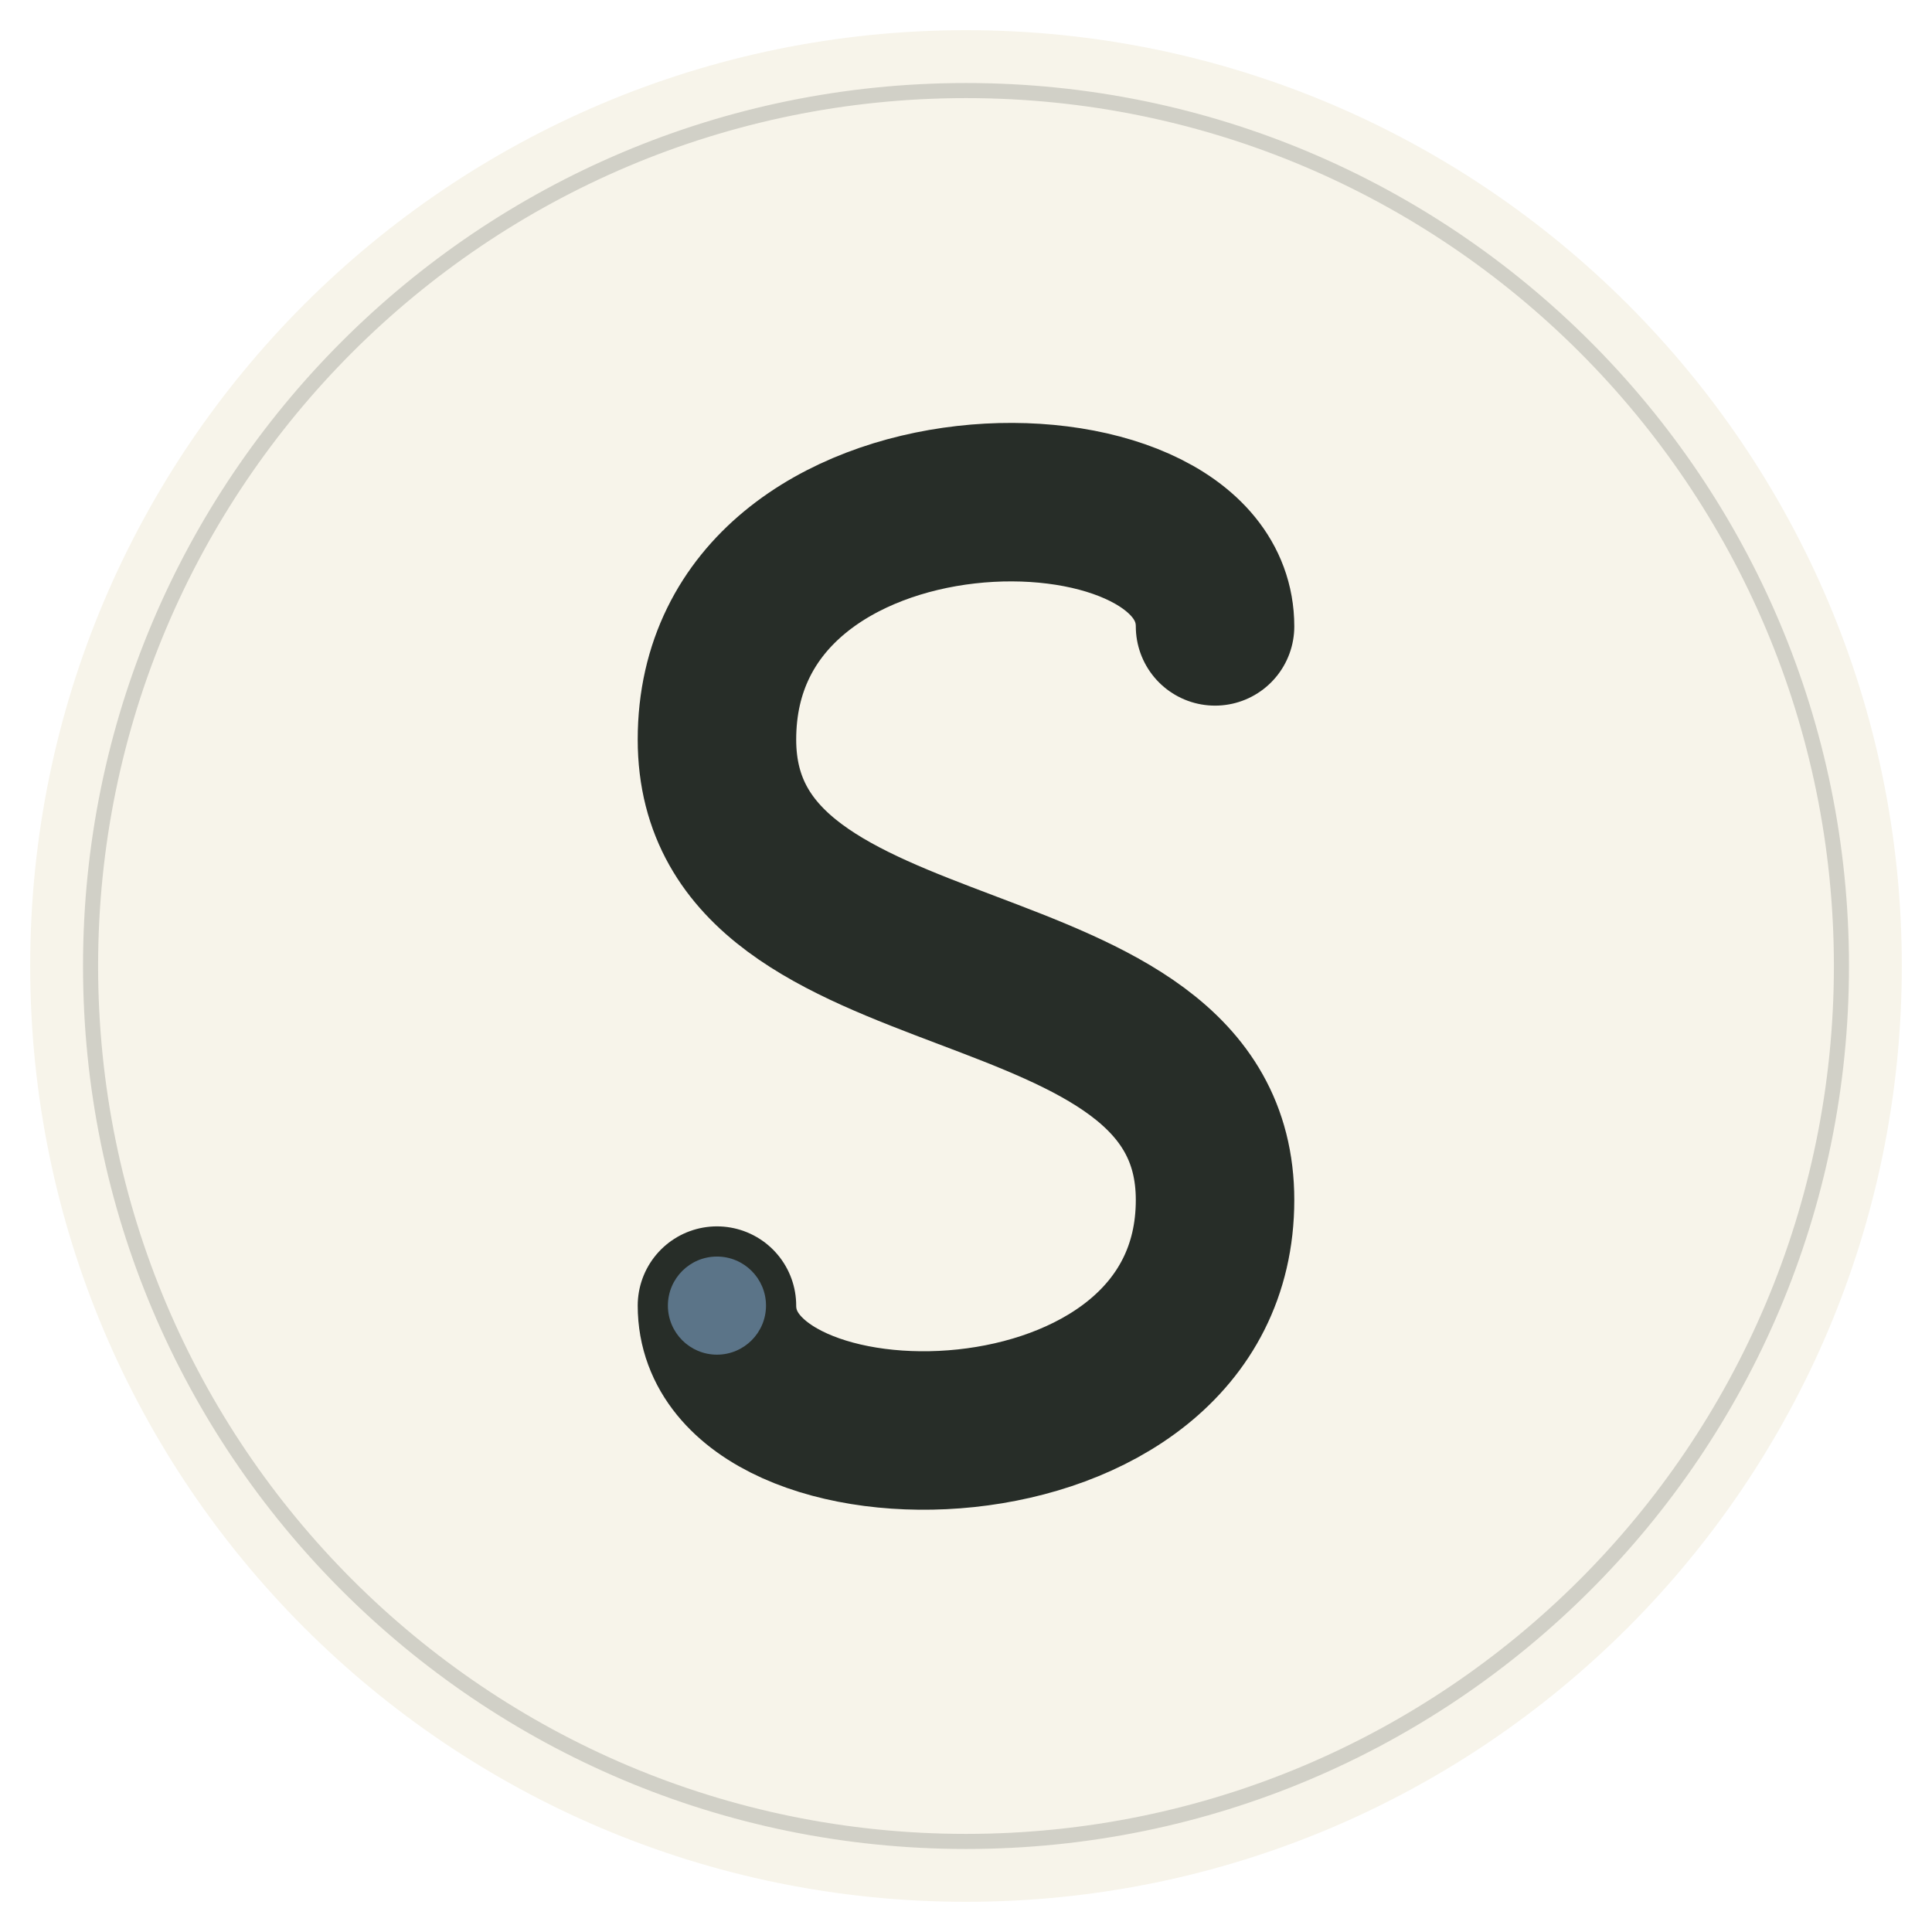
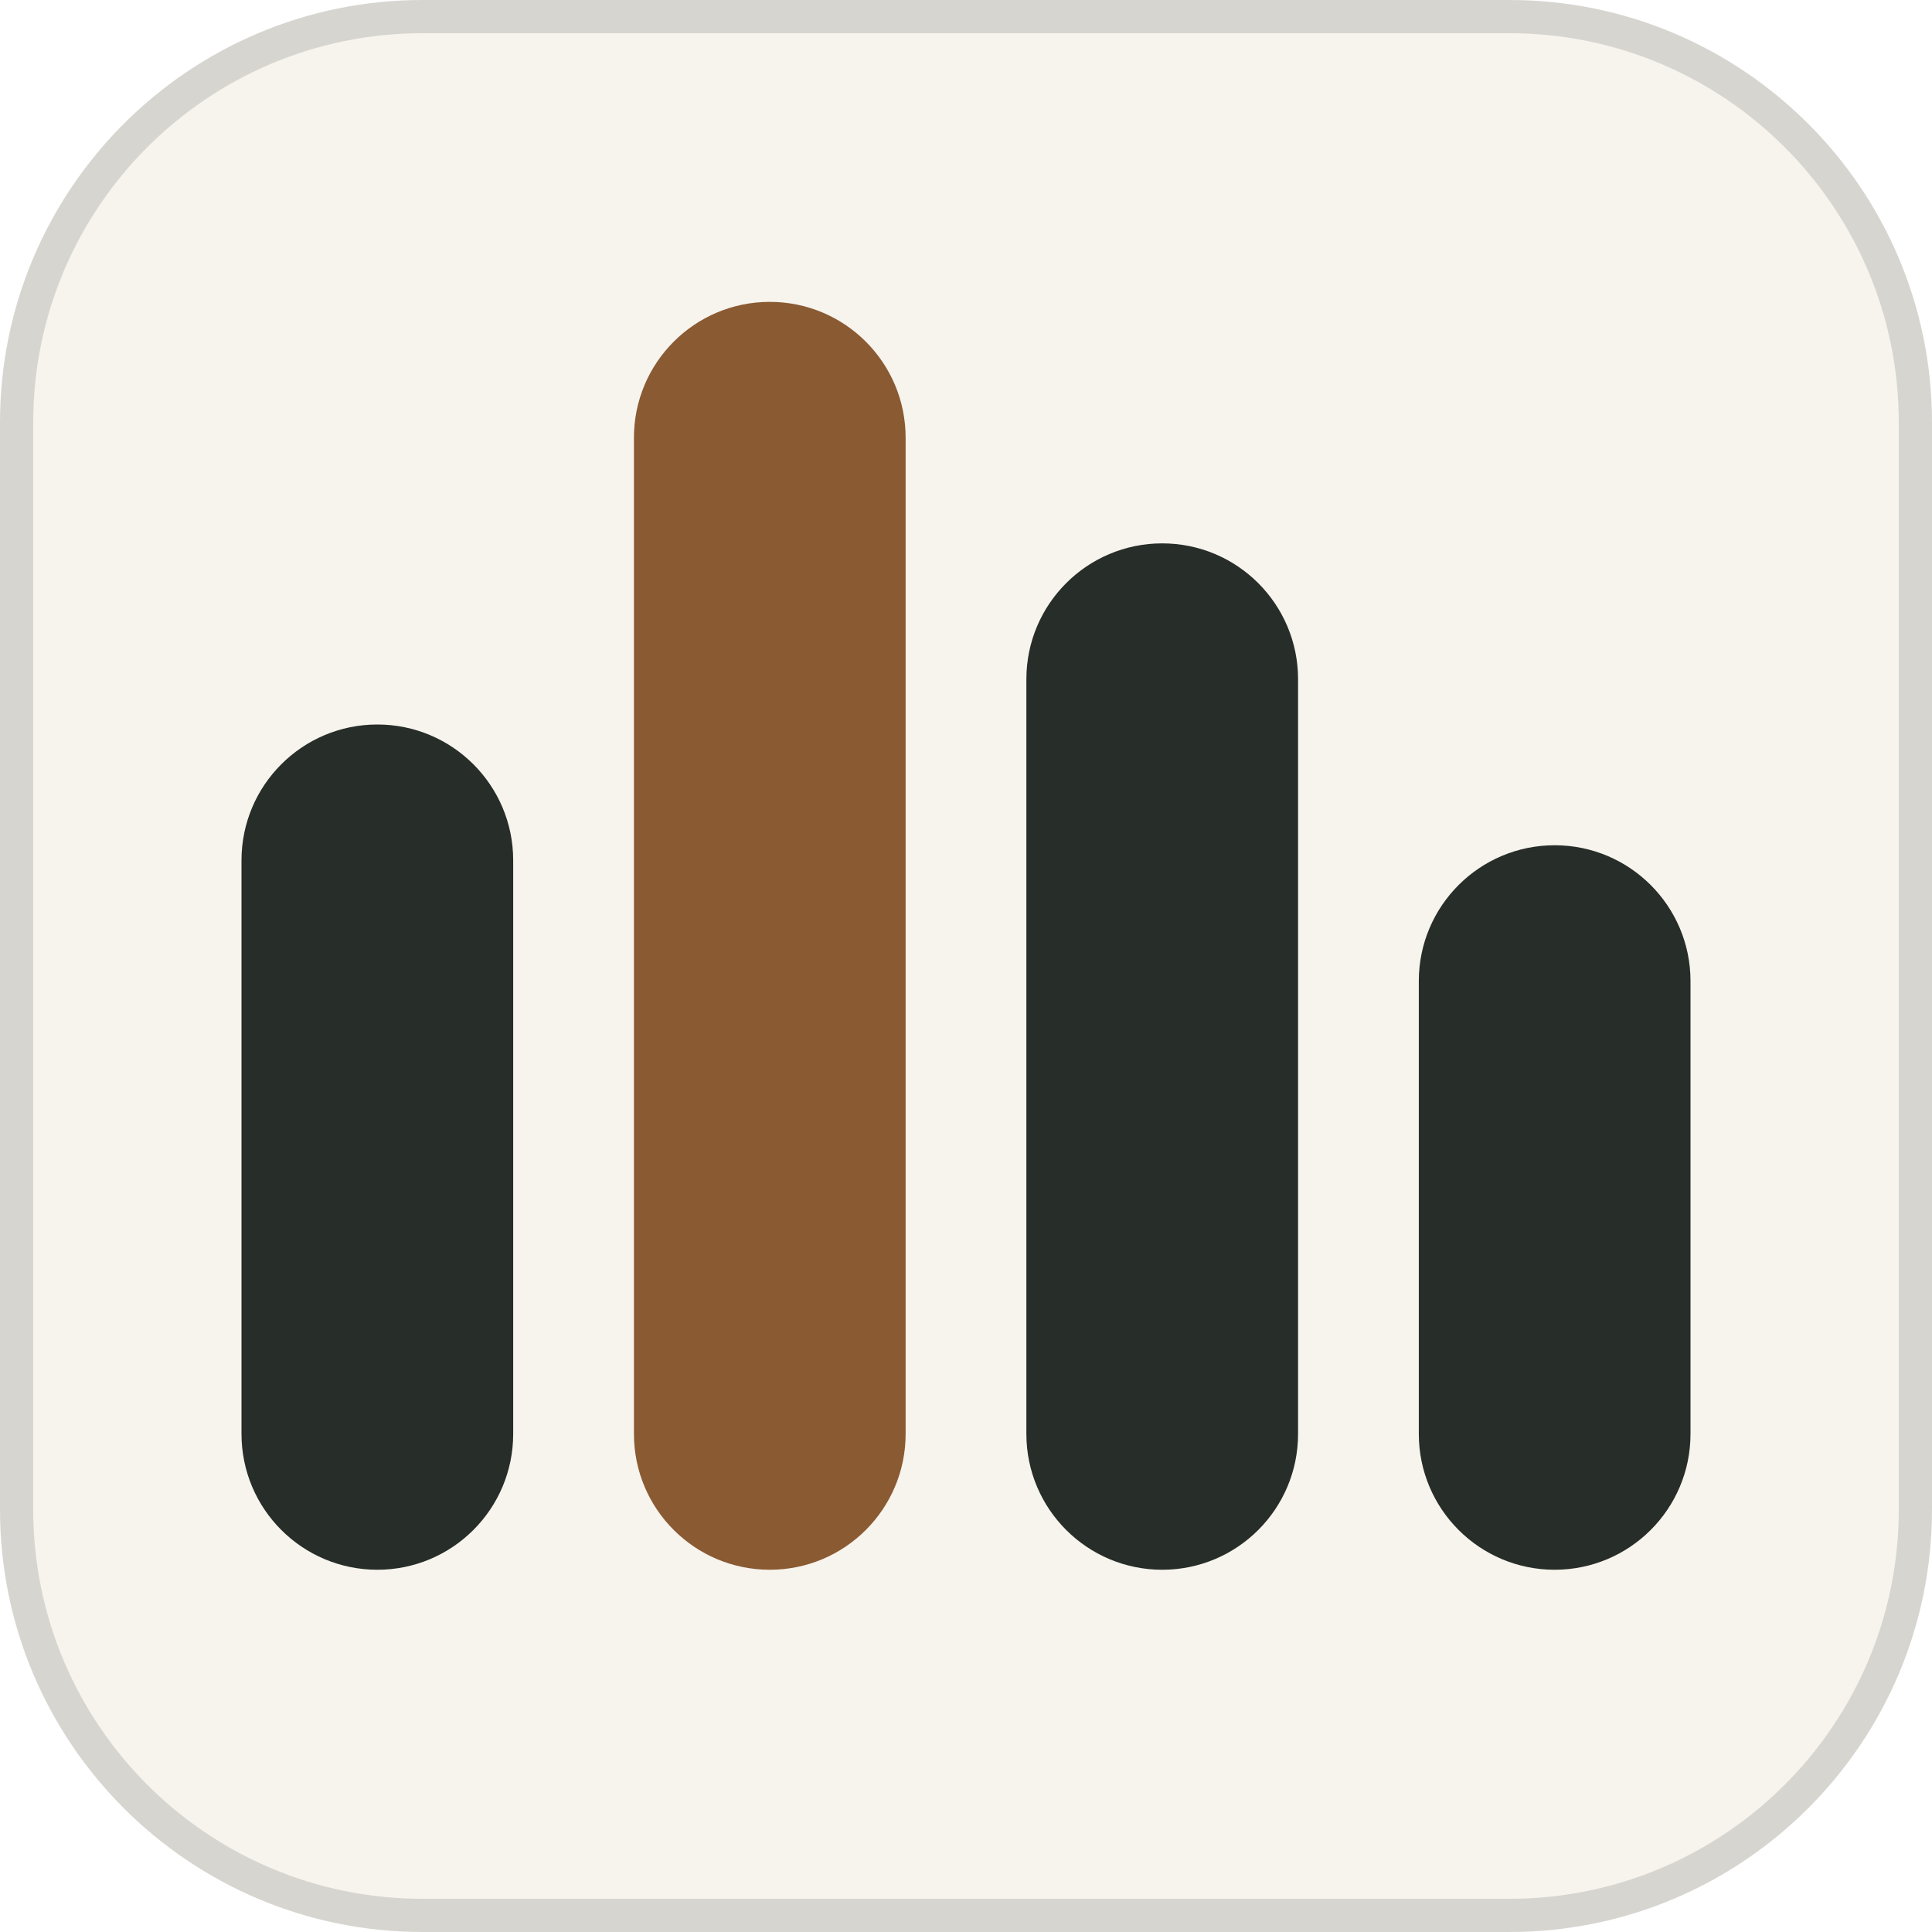
- <svg xmlns="http://www.w3.org/2000/svg" width="512" height="512" viewBox="0 0 512 512" fill="none">
-   <circle cx="256" cy="256" r="248" fill="#F7F4EA" />
-   <circle cx="256" cy="256" r="232" stroke="#272D28" stroke-opacity="0.18" stroke-width="4" />
-   <path d="M322 166C322 118 190 118 190 196C190 268 322 246 322 318C322 394 190 394 190 346" stroke="#272D28" stroke-width="42" stroke-linecap="round" fill="none" />
-   <circle cx="190" cy="346" r="13" fill="#5B7488" />
+ <svg xmlns="http://www.w3.org/2000/svg" viewBox="0 0 64 64" width="64" height="64" fill="none">
+   <rect width="64" height="64" rx="14" fill="#f7f3ed" />
+   <rect x="0.55" y="0.55" width="62.9" height="62.9" rx="13.45" stroke="rgba(39,45,40,0.15)" stroke-width="1.1" />
+   <rect x="8" y="24" width="9" height="28" rx="4.5" fill="#272d28" />
+   <rect x="21" y="10" width="9" height="42" rx="4.5" fill="#8a5a32" />
+   <rect x="34" y="18" width="9" height="34" rx="4.5" fill="#272d28" />
+   <rect x="47" y="28" width="9" height="24" rx="4.5" fill="#272d28" />
</svg>
